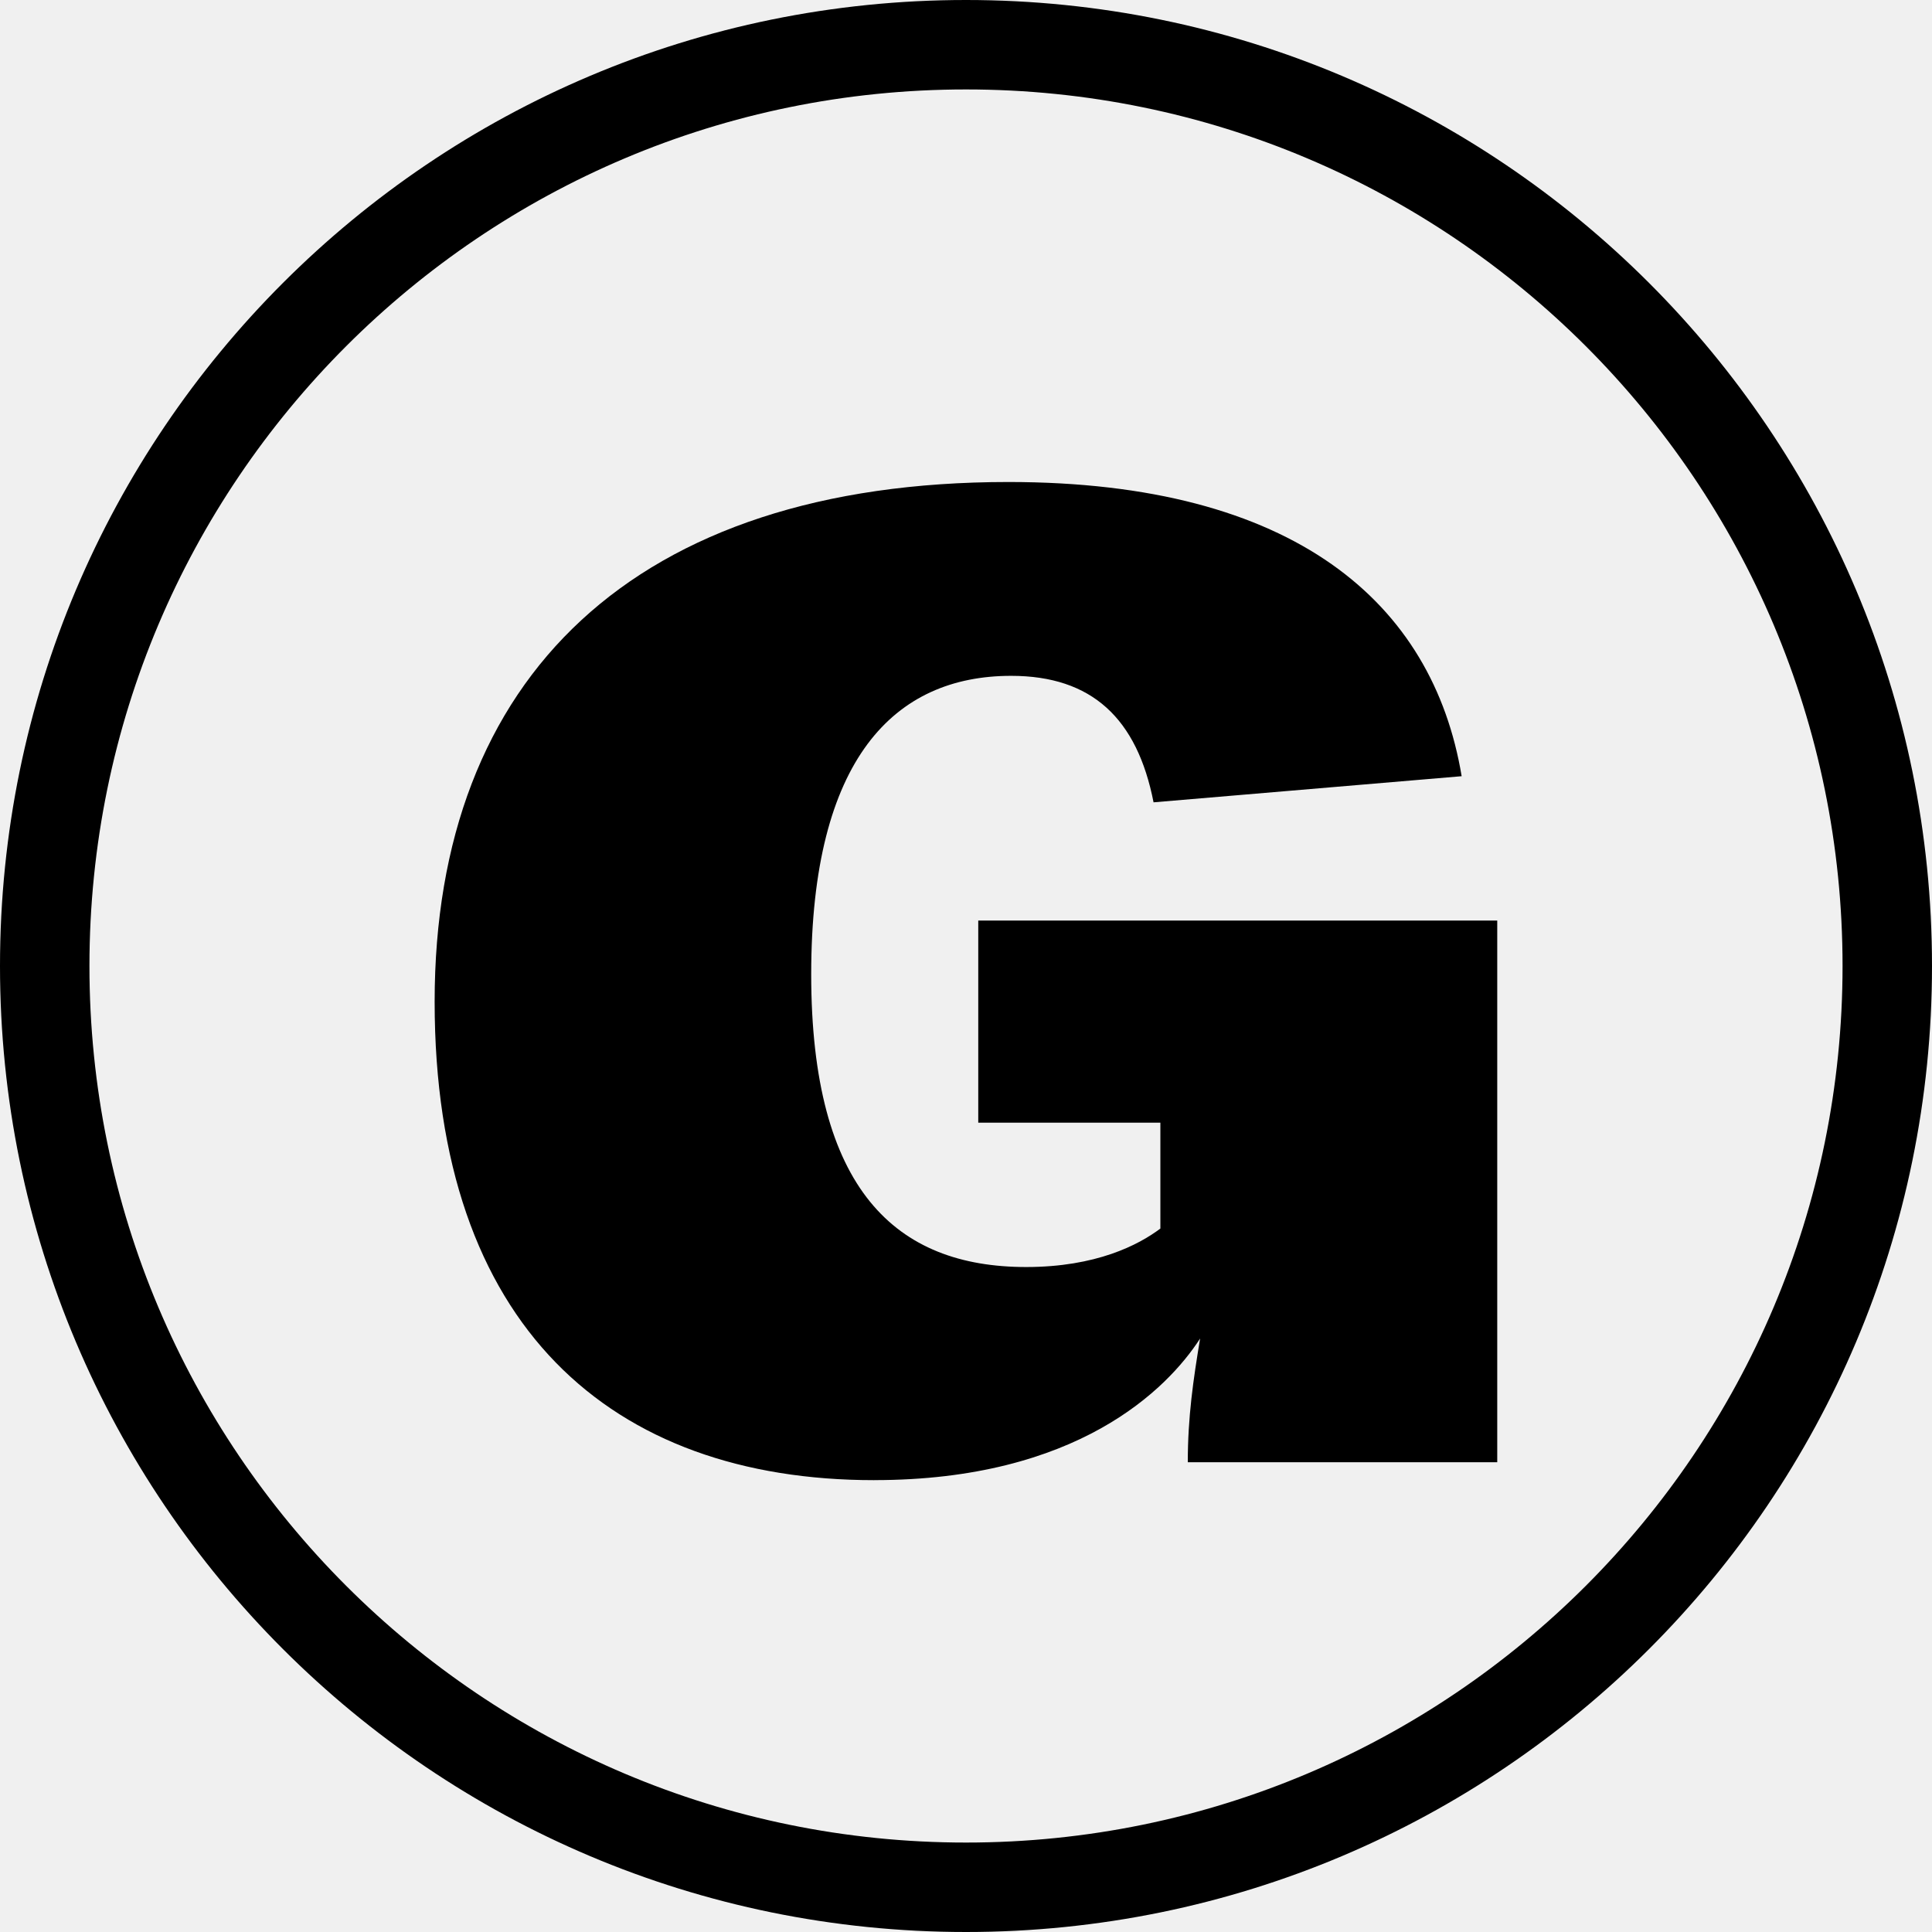
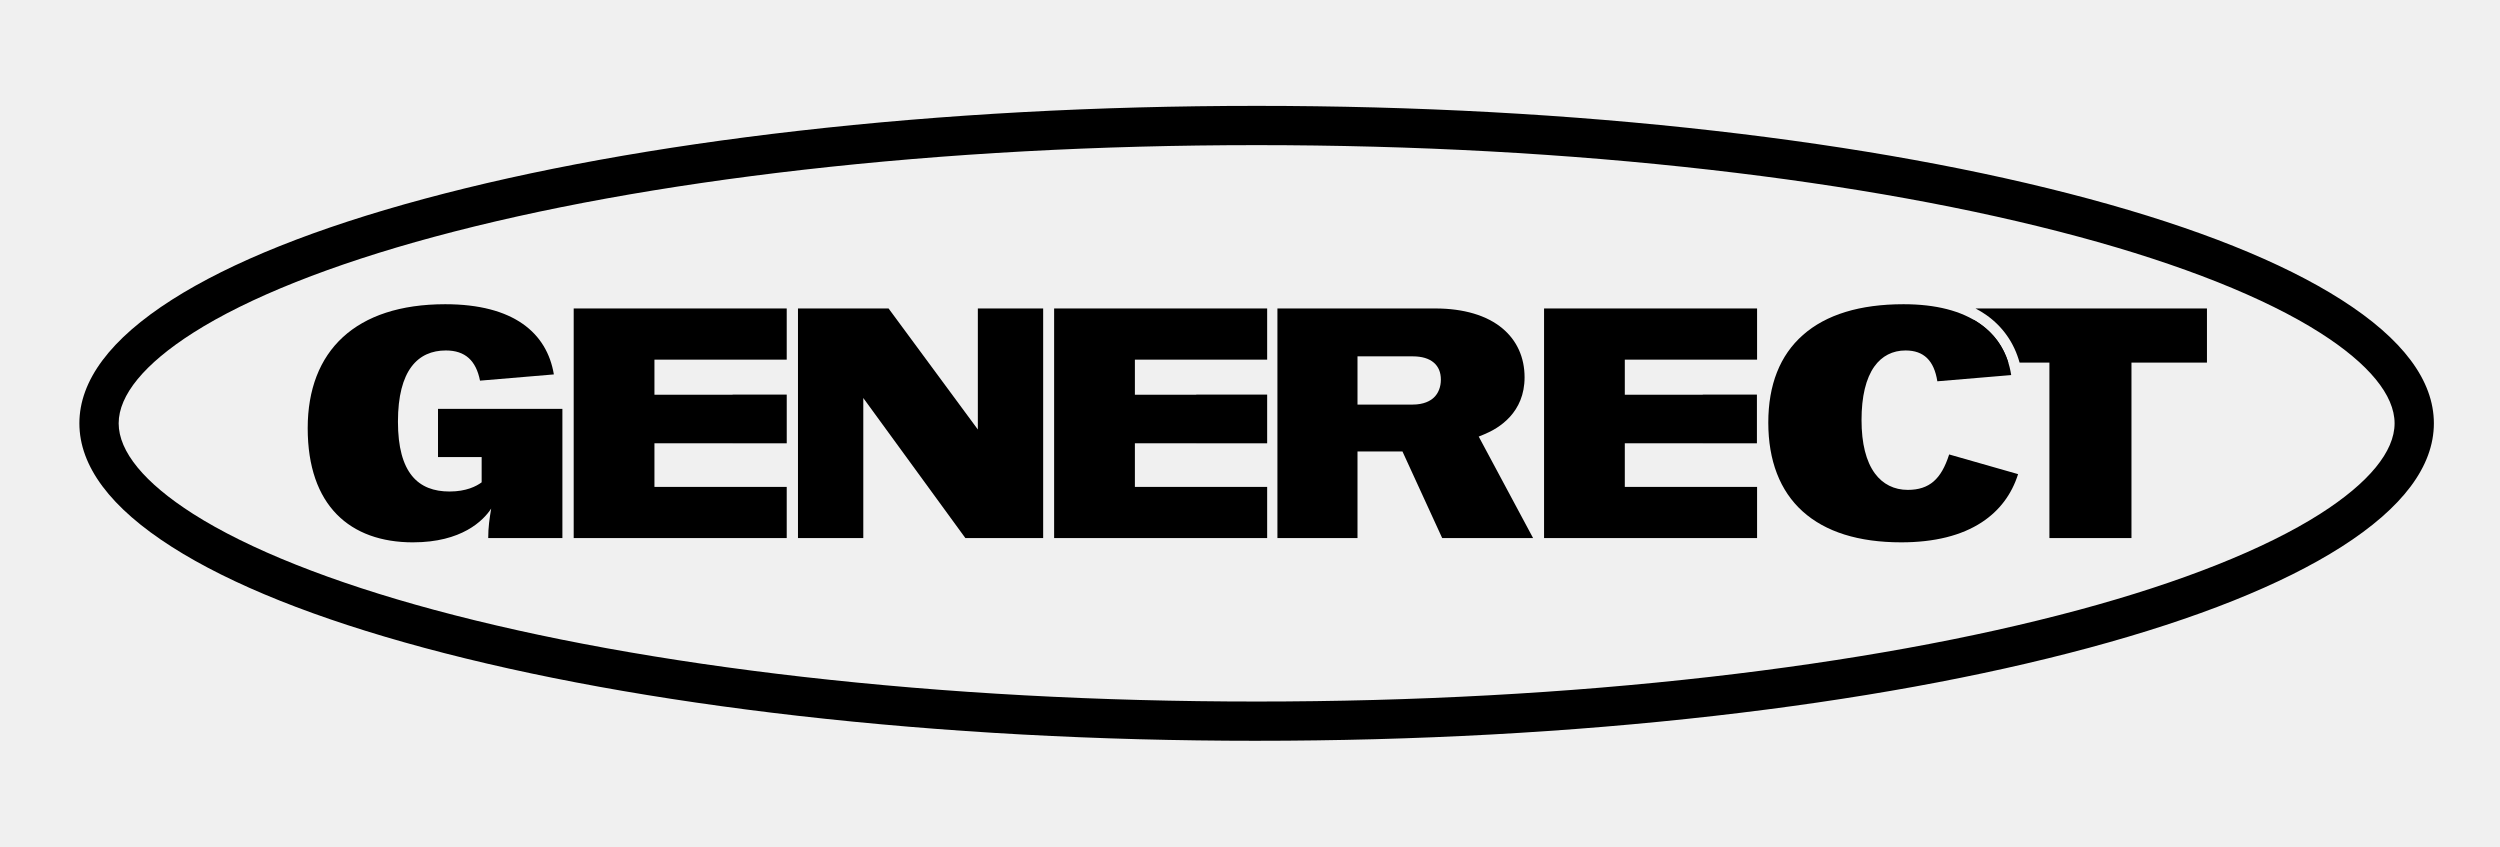
- <svg xmlns="http://www.w3.org/2000/svg" width="64" height="64" viewBox="0 0 64 64" fill="none">
-   <path fill-rule="evenodd" clip-rule="evenodd" d="M32 61.037C48.037 61.037 61.037 48.037 61.037 32C61.037 15.963 48.037 2.963 32 2.963C15.963 2.963 2.963 15.963 2.963 32C2.963 48.037 15.963 61.037 32 61.037ZM32 64C49.673 64 64 49.673 64 32C64 14.327 49.673 5.46193e-06 32 3.51864e-06C14.327 1.57535e-06 -1.57535e-06 14.327 -3.51864e-06 32C-5.46193e-06 49.673 14.327 64 32 64Z" fill="black" />
-   <path d="M28.959 49.032C20.249 49.032 14.398 43.931 14.398 33.182C14.398 22.434 21.021 15.967 33.404 15.967C42.885 15.967 47.465 19.974 48.419 25.713L38.213 26.578C37.668 23.8 36.171 22.388 33.495 22.388C29.64 22.388 26.872 25.12 26.872 32.271C26.872 39.422 29.685 41.972 33.993 41.972C36.307 41.972 37.713 41.243 38.439 40.697L38.439 37.19L32.406 37.19L32.406 30.495L49.598 30.495L49.598 48.439L39.347 48.439C39.347 46.937 39.529 45.707 39.755 44.34C38.667 46.025 35.672 49.031 28.96 49.031L28.959 49.032Z" fill="black" />
+ <svg xmlns="http://www.w3.org/2000/svg" width="189" height="64" viewBox="0 0 189 64" fill="none">
+   <g clip-path="url(#clip0_6801_10)">
+     <path d="M95.001 56.004C82.986 56.004 71.331 55.369 60.358 54.118C49.76 52.909 40.242 51.179 32.069 48.975C23.895 46.771 17.477 44.204 12.995 41.346C8.354 38.387 6.001 35.244 6.001 32.004C6.001 28.764 8.354 25.621 12.995 22.662C17.478 19.804 23.895 17.238 32.069 15.033C40.242 12.829 49.76 11.099 60.358 9.89C71.331 8.638 82.986 8.004 95.001 8.004C107.016 8.004 118.671 8.638 129.644 9.89C140.241 11.099 149.759 12.829 157.933 15.033C166.107 17.237 172.525 19.804 177.007 22.662C181.648 25.621 184.001 28.764 184.001 32.004C184.001 35.243 181.648 38.387 177.007 41.345C172.525 44.203 166.107 46.77 157.933 48.974C149.759 51.178 140.241 52.908 129.644 54.117C118.671 55.369 107.016 56.003 95.001 56.003V56.004ZM95.001 10.972C83.098 10.972 71.556 11.6 60.695 12.839C50.244 14.032 40.873 15.734 32.842 17.9C25.071 19.995 18.761 22.508 14.593 25.165C10.915 27.51 8.971 29.875 8.971 32.004C8.971 34.134 10.915 36.499 14.593 38.844C18.761 41.501 25.071 44.014 32.842 46.109C40.873 48.274 50.244 49.977 60.695 51.169C71.556 52.408 83.098 53.036 95.001 53.036C106.904 53.036 118.446 52.408 129.307 51.169C139.758 49.977 149.129 48.274 157.16 46.109C164.931 44.014 171.242 41.501 175.41 38.844C179.087 36.499 181.031 34.134 181.031 32.004C181.031 29.875 179.087 27.509 175.41 25.165C171.242 22.508 164.931 19.995 157.159 17.9C149.128 15.734 139.758 14.032 129.307 12.839C118.446 11.601 106.903 10.972 95.001 10.972H95.001Z" fill="black" />
+     <path d="M31.227 41.002C26.462 41.002 23.262 38.224 23.262 32.372C23.262 26.52 26.884 22.999 33.659 22.999C38.845 22.999 41.351 25.181 41.872 28.306L36.289 28.777C35.991 27.264 35.172 26.495 33.708 26.495C31.599 26.495 30.085 27.983 30.085 31.876C30.085 35.77 31.624 37.158 33.981 37.158C35.247 37.158 36.015 36.761 36.413 36.464V34.554H33.113V30.909H42.517V40.679H36.909C36.909 39.861 37.009 39.192 37.133 38.447C36.538 39.365 34.899 41.001 31.227 41.001L31.227 41.002Z" fill="black" />
+     <path d="M149.698 24.487C149.54 24.376 149.374 24.272 149.203 24.173V27.413H151.829C151.453 26.203 150.74 25.221 149.698 24.487H149.698Z" fill="black" />
+     <path d="M149.352 23.322C149.639 23.473 149.913 23.638 150.17 23.819C151.415 24.696 152.273 25.928 152.681 27.414H154.935V40.68H161.139V27.414H166.846V23.322H149.352H149.352Z" fill="black" />
+     <path d="M60.327 40.678V23.32H67.176L73.925 32.47V23.32H78.863V40.678H72.982L65.265 30.09V40.678H60.328H60.327Z" fill="black" />
+     <path d="M109.029 40.678H115.902L111.791 33.005L112.21 32.833C113.348 32.365 115.258 31.184 115.258 28.527C115.258 27.02 114.679 25.741 113.585 24.827C112.407 23.841 110.651 23.32 108.508 23.32H96.573V40.678H102.627V34.132H106.027L109.029 40.678ZM102.627 26.94H106.796C107.495 26.94 108.036 27.102 108.403 27.421C108.753 27.725 108.93 28.155 108.93 28.701C108.93 29.247 108.744 29.736 108.393 30.062C108.136 30.301 107.651 30.586 106.796 30.586H102.627V26.94Z" fill="black" />
+     <path d="M90.434 29.842H85.797V27.189H95.797L95.797 23.32H79.692V40.678H95.797L95.797 36.81H85.797V33.512H90.434V33.514H95.797V29.831H90.434V29.842Z" fill="black" />
+     <path d="M132.835 27.189V23.32H116.731V40.678H132.835V36.81H122.835V33.512H128.729V33.514H132.823V29.831H128.729V29.842H122.835V27.189H132.835Z" fill="black" />
+     <path d="M59.477 33.514V29.831H55.383V29.842H49.476V27.189H59.476V23.32H43.371V40.678H59.476V36.81H49.476V33.512H55.383V33.514H59.477Z" fill="black" />
+     <path d="M149.697 24.487C148.296 23.499 146.348 22.999 143.906 22.999C140.61 22.999 138.051 23.782 136.301 25.327C134.564 26.86 133.683 29.088 133.683 31.951C133.683 34.813 134.557 37.109 136.28 38.661C138.004 40.214 140.512 41.001 143.734 41.001C146.24 41.001 148.289 40.49 149.825 39.483C151.158 38.608 152.081 37.384 152.567 35.844L147.357 34.356C147.048 35.318 146.676 35.965 146.184 36.393C145.687 36.825 145.048 37.035 144.231 37.035C143.203 37.035 142.344 36.607 141.746 35.798C141.073 34.886 140.732 33.526 140.732 31.753C140.732 29.979 141.06 28.603 141.706 27.701C142.271 26.912 143.083 26.495 144.057 26.495C144.754 26.495 145.288 26.685 145.688 27.075C146.084 27.461 146.337 28.034 146.463 28.826L152.047 28.355C151.788 26.705 150.998 25.403 149.698 24.487H149.697Z" fill="black" />
+   </g>
+   <defs>
+     <clipPath id="clip0_6801_10">
+       <rect width="178" height="48" fill="white" transform="translate(6 8)" />
+     </clipPath>
+   </defs>
</svg>
